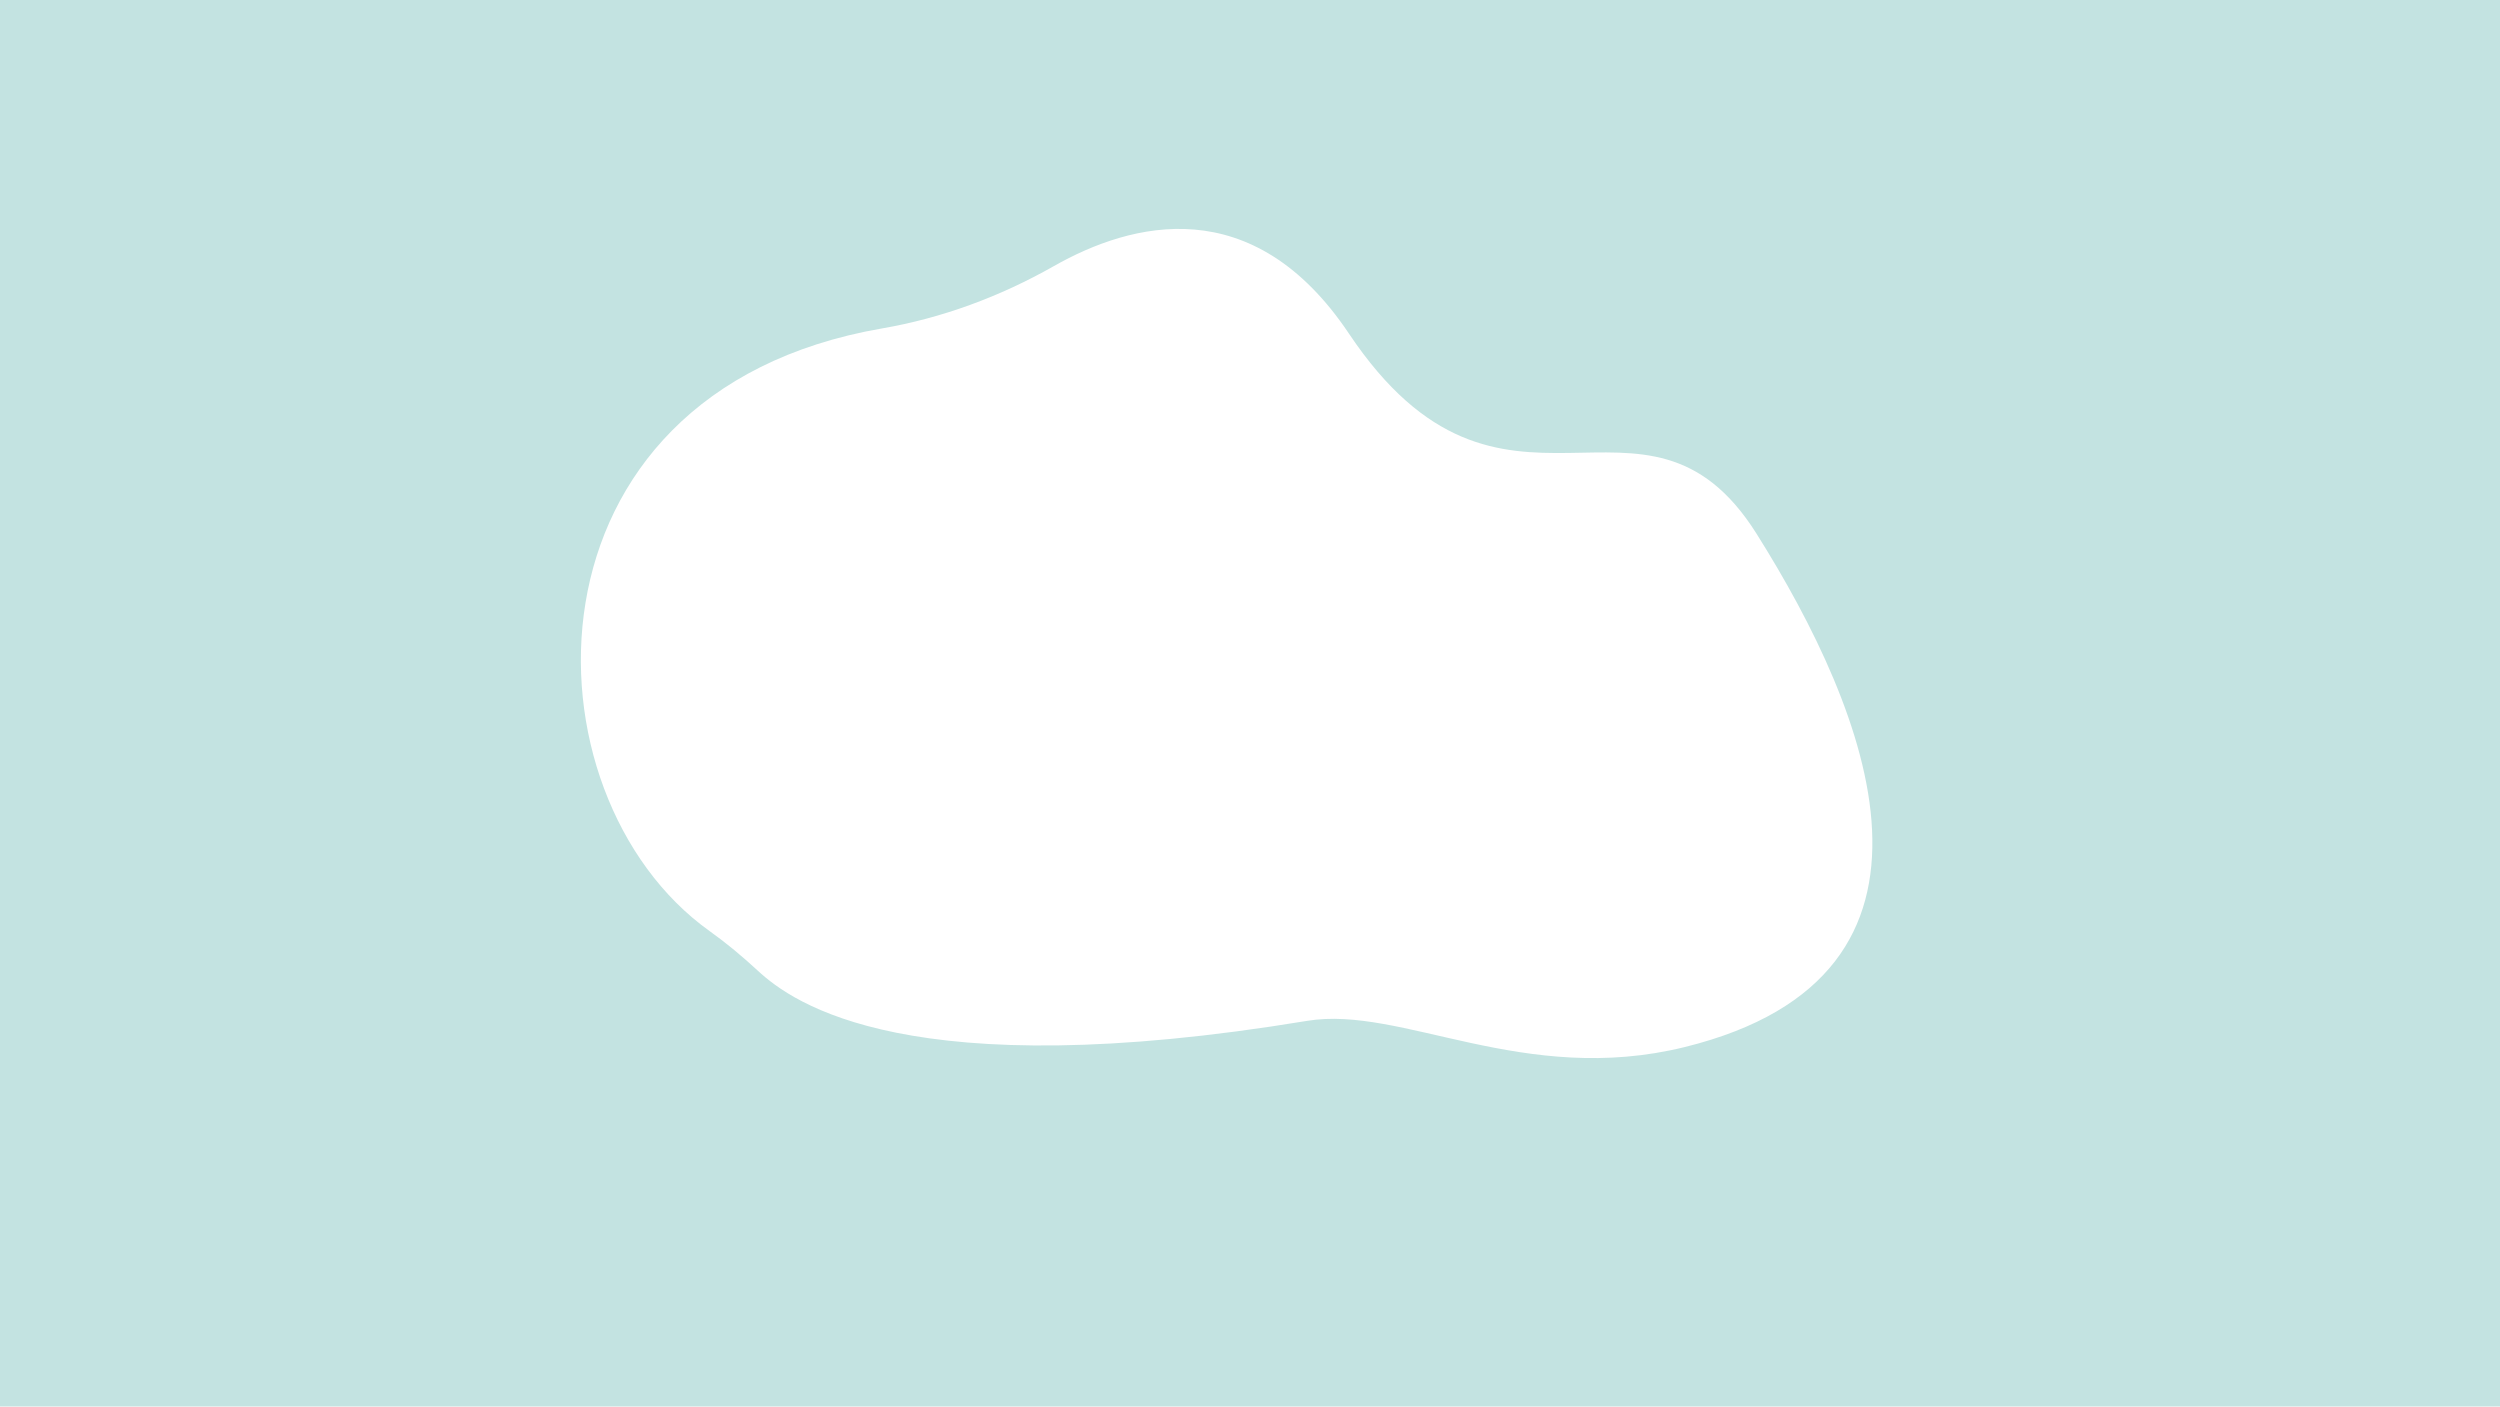
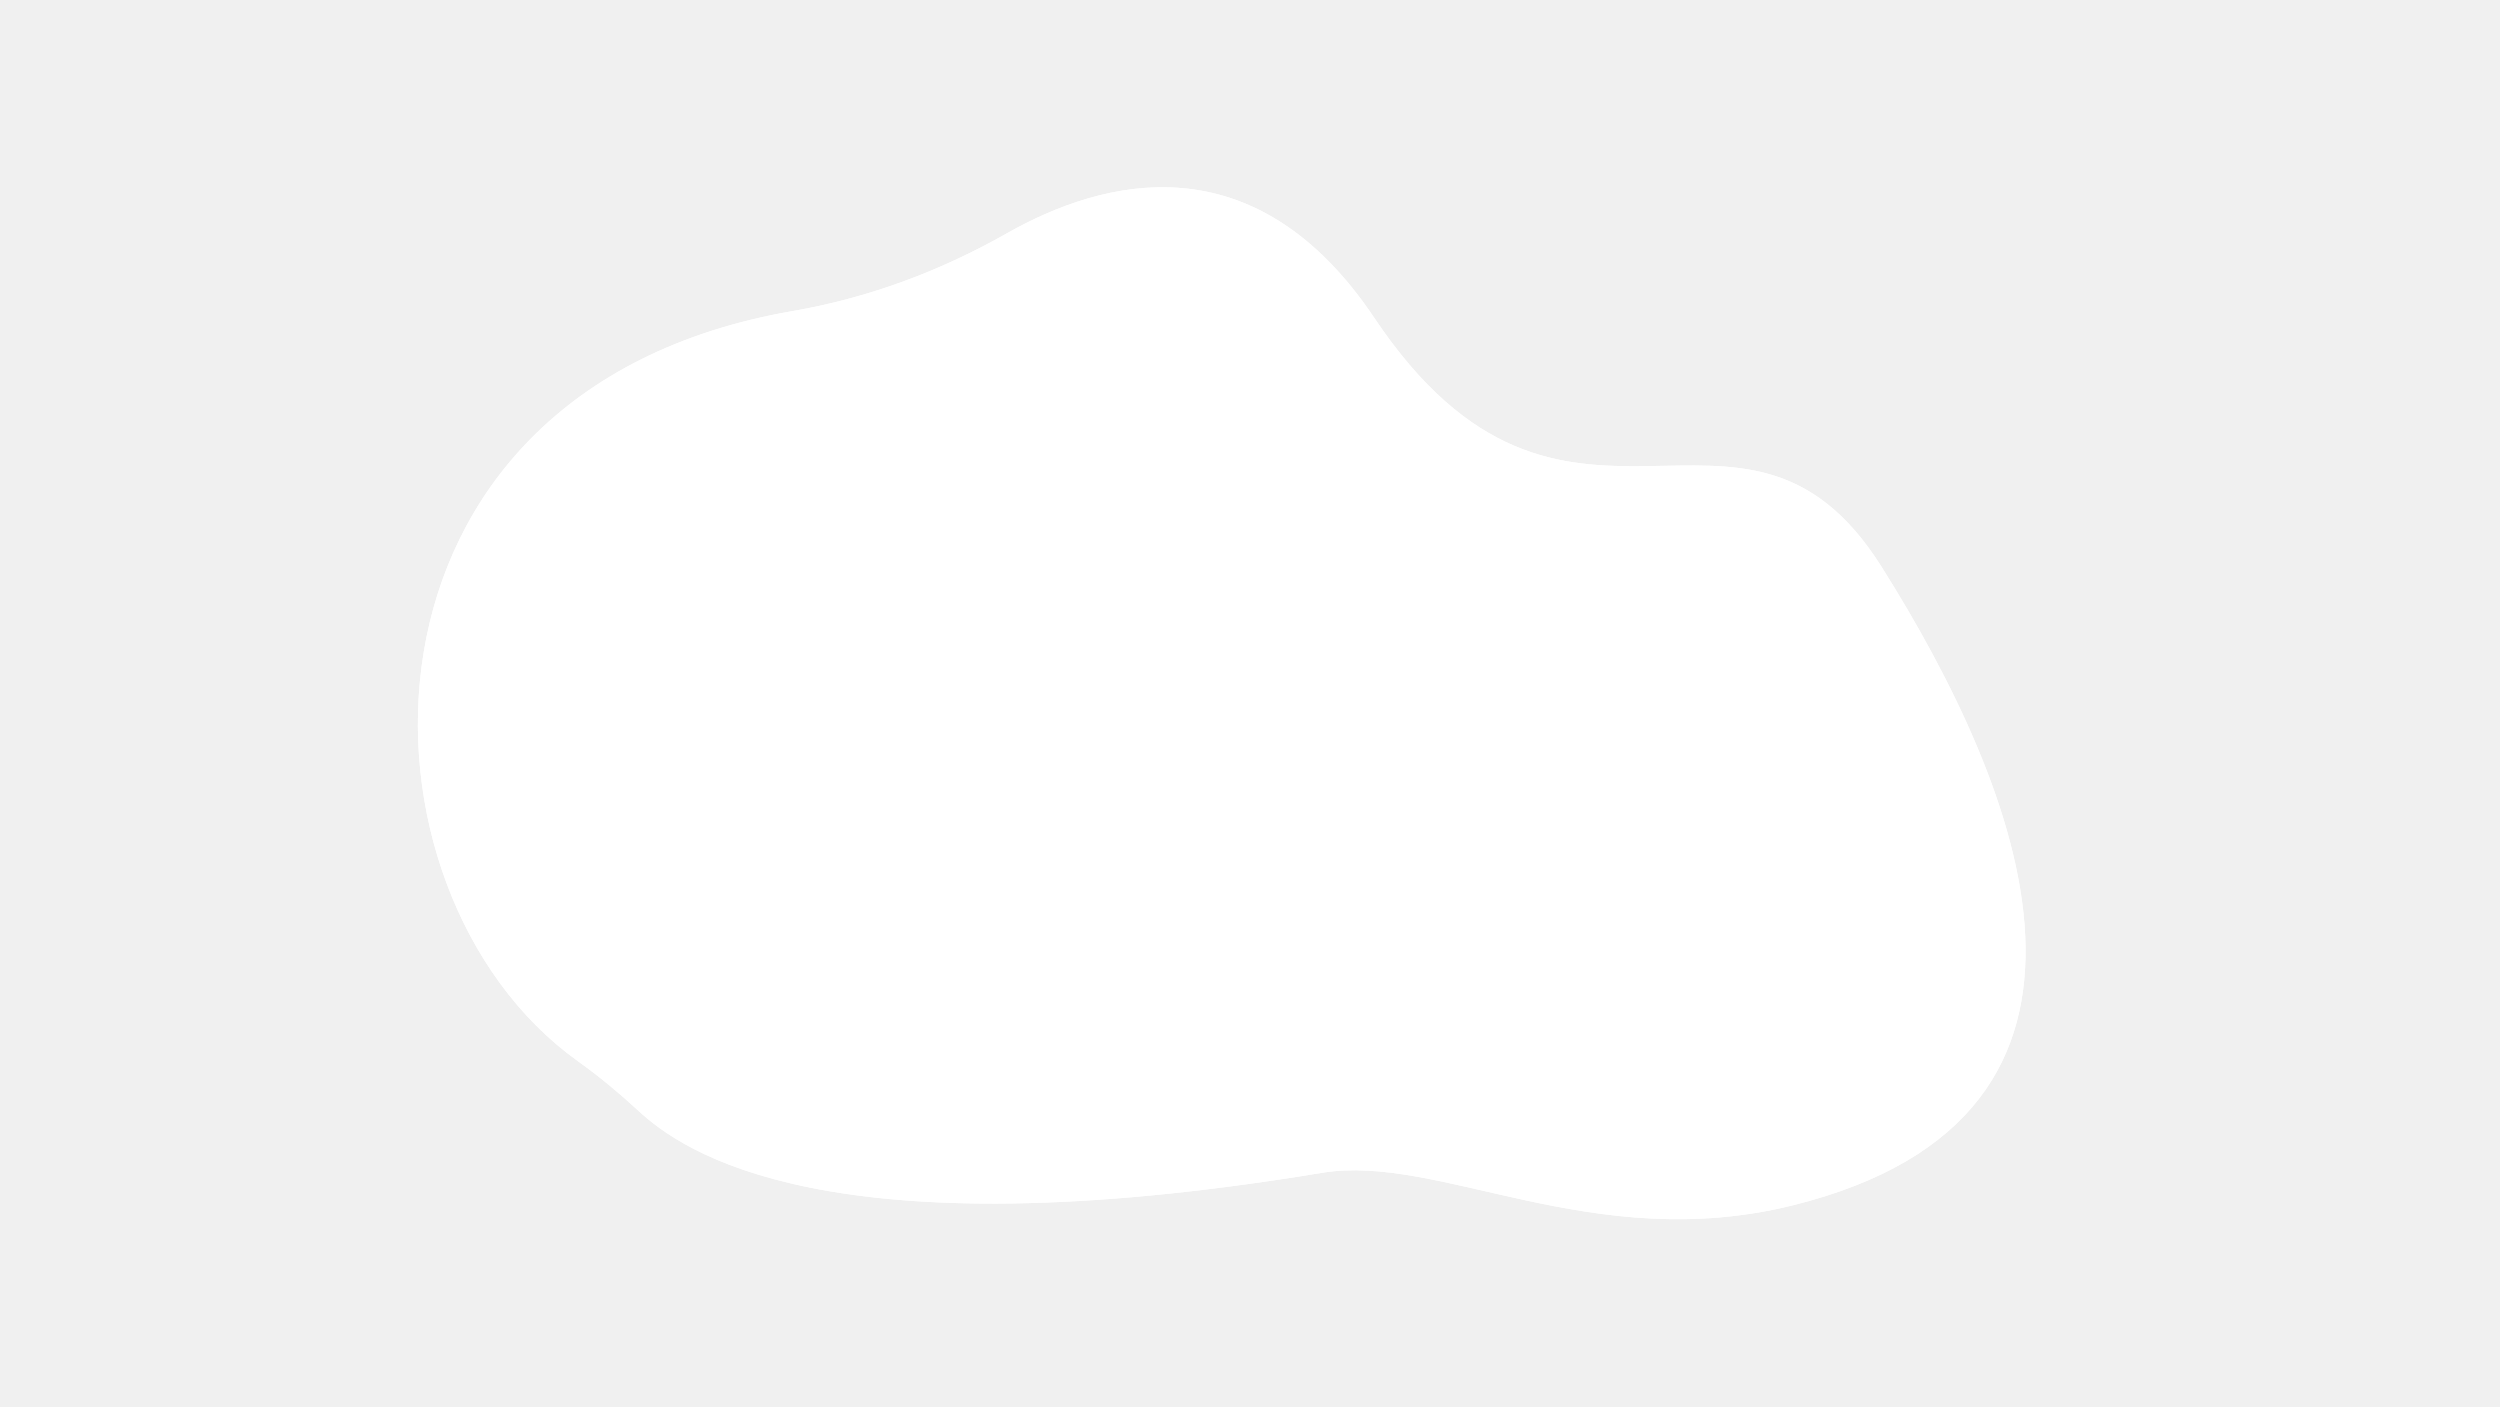
- <svg xmlns="http://www.w3.org/2000/svg" version="1.1" x="0px" y="0px" viewBox="0 0 1920 1080" style="enable-background:new 0 0 1920 1080;" xml:space="preserve">
+ <svg xmlns="http://www.w3.org/2000/svg" version="1.1" id="Calque_1" x="0px" y="0px" viewBox="0 0 1920 1080" style="enable-background:new 0 0 1920 1080;" xml:space="preserve">
  <style type="text/css">
- 	.st0{fill:#C3E3E1;}
- 	.st1{fill:#FFFFFF;}
+ 	.st0{fill:#FFFFFF;}
</style>
-   <g id="Calque_1">
-     <rect class="st0" width="1920" height="1080" />
-   </g>
-   <g id="Calque_2">
-     <path class="st1" d="M1004,784c72.3-11.95,166.33,50.67,290,20.11c224-55.35,141-257.56,55-394.25s-195,22.59-313-153.63   c-73.75-110.14-167.03-85.69-226.62-51.87c-41.56,23.59-86.03,39.93-132.01,47.88c-284.26,49.14-278.81,358.33-132.38,462.84   c12.99,9.27,25.23,19.52,36.94,30.35C609.25,770.72,698.06,834.56,1004,784z" />
+   <g id="Calque_2_00000088830478760651277510000017206334517269930112_">
+ </g>
+   <g id="Calque_1_00000046314896387370859420000011880137895123644069_">
+     <g id="Calque_2_00000154387873932456333300000004112509016564568750_">
+       <path class="st0" d="M1015.4,900.7c90-14.9,207,63.1,361,25.1c278.8-68.9,175.6-320.7,68.5-490.7    c-107.1-170-242.8,28.1-389.6-191.2c-91.9-137-208-106.7-282.2-64.6c-51.8,29.4-107.1,49.7-164.3,59.6    c-353.9,61.1-347,446.1-164.8,576.2c16.2,11.6,31.4,24.2,46,37.7C523.9,884.2,634.5,963.8,1015.4,900.7z" />
+     </g>
+     <g id="Calque_2_00000060722642444089394880000005262857463359189142_">
+       <path class="st0" d="M1015.4,900.7c90-14.9,207,63.1,361,25.1c278.8-68.9,175.6-320.7,68.5-490.7    c-107.1-170-242.8,28.1-389.6-191.2c-91.9-137-208-106.7-282.2-64.6c-51.8,29.4-107.1,49.7-164.3,59.6    c-353.9,61.1-347,446.1-164.8,576.2c16.2,11.6,31.4,24.2,46,37.7C523.9,884.2,634.5,963.8,1015.4,900.7z" />
+     </g>
  </g>
</svg>
